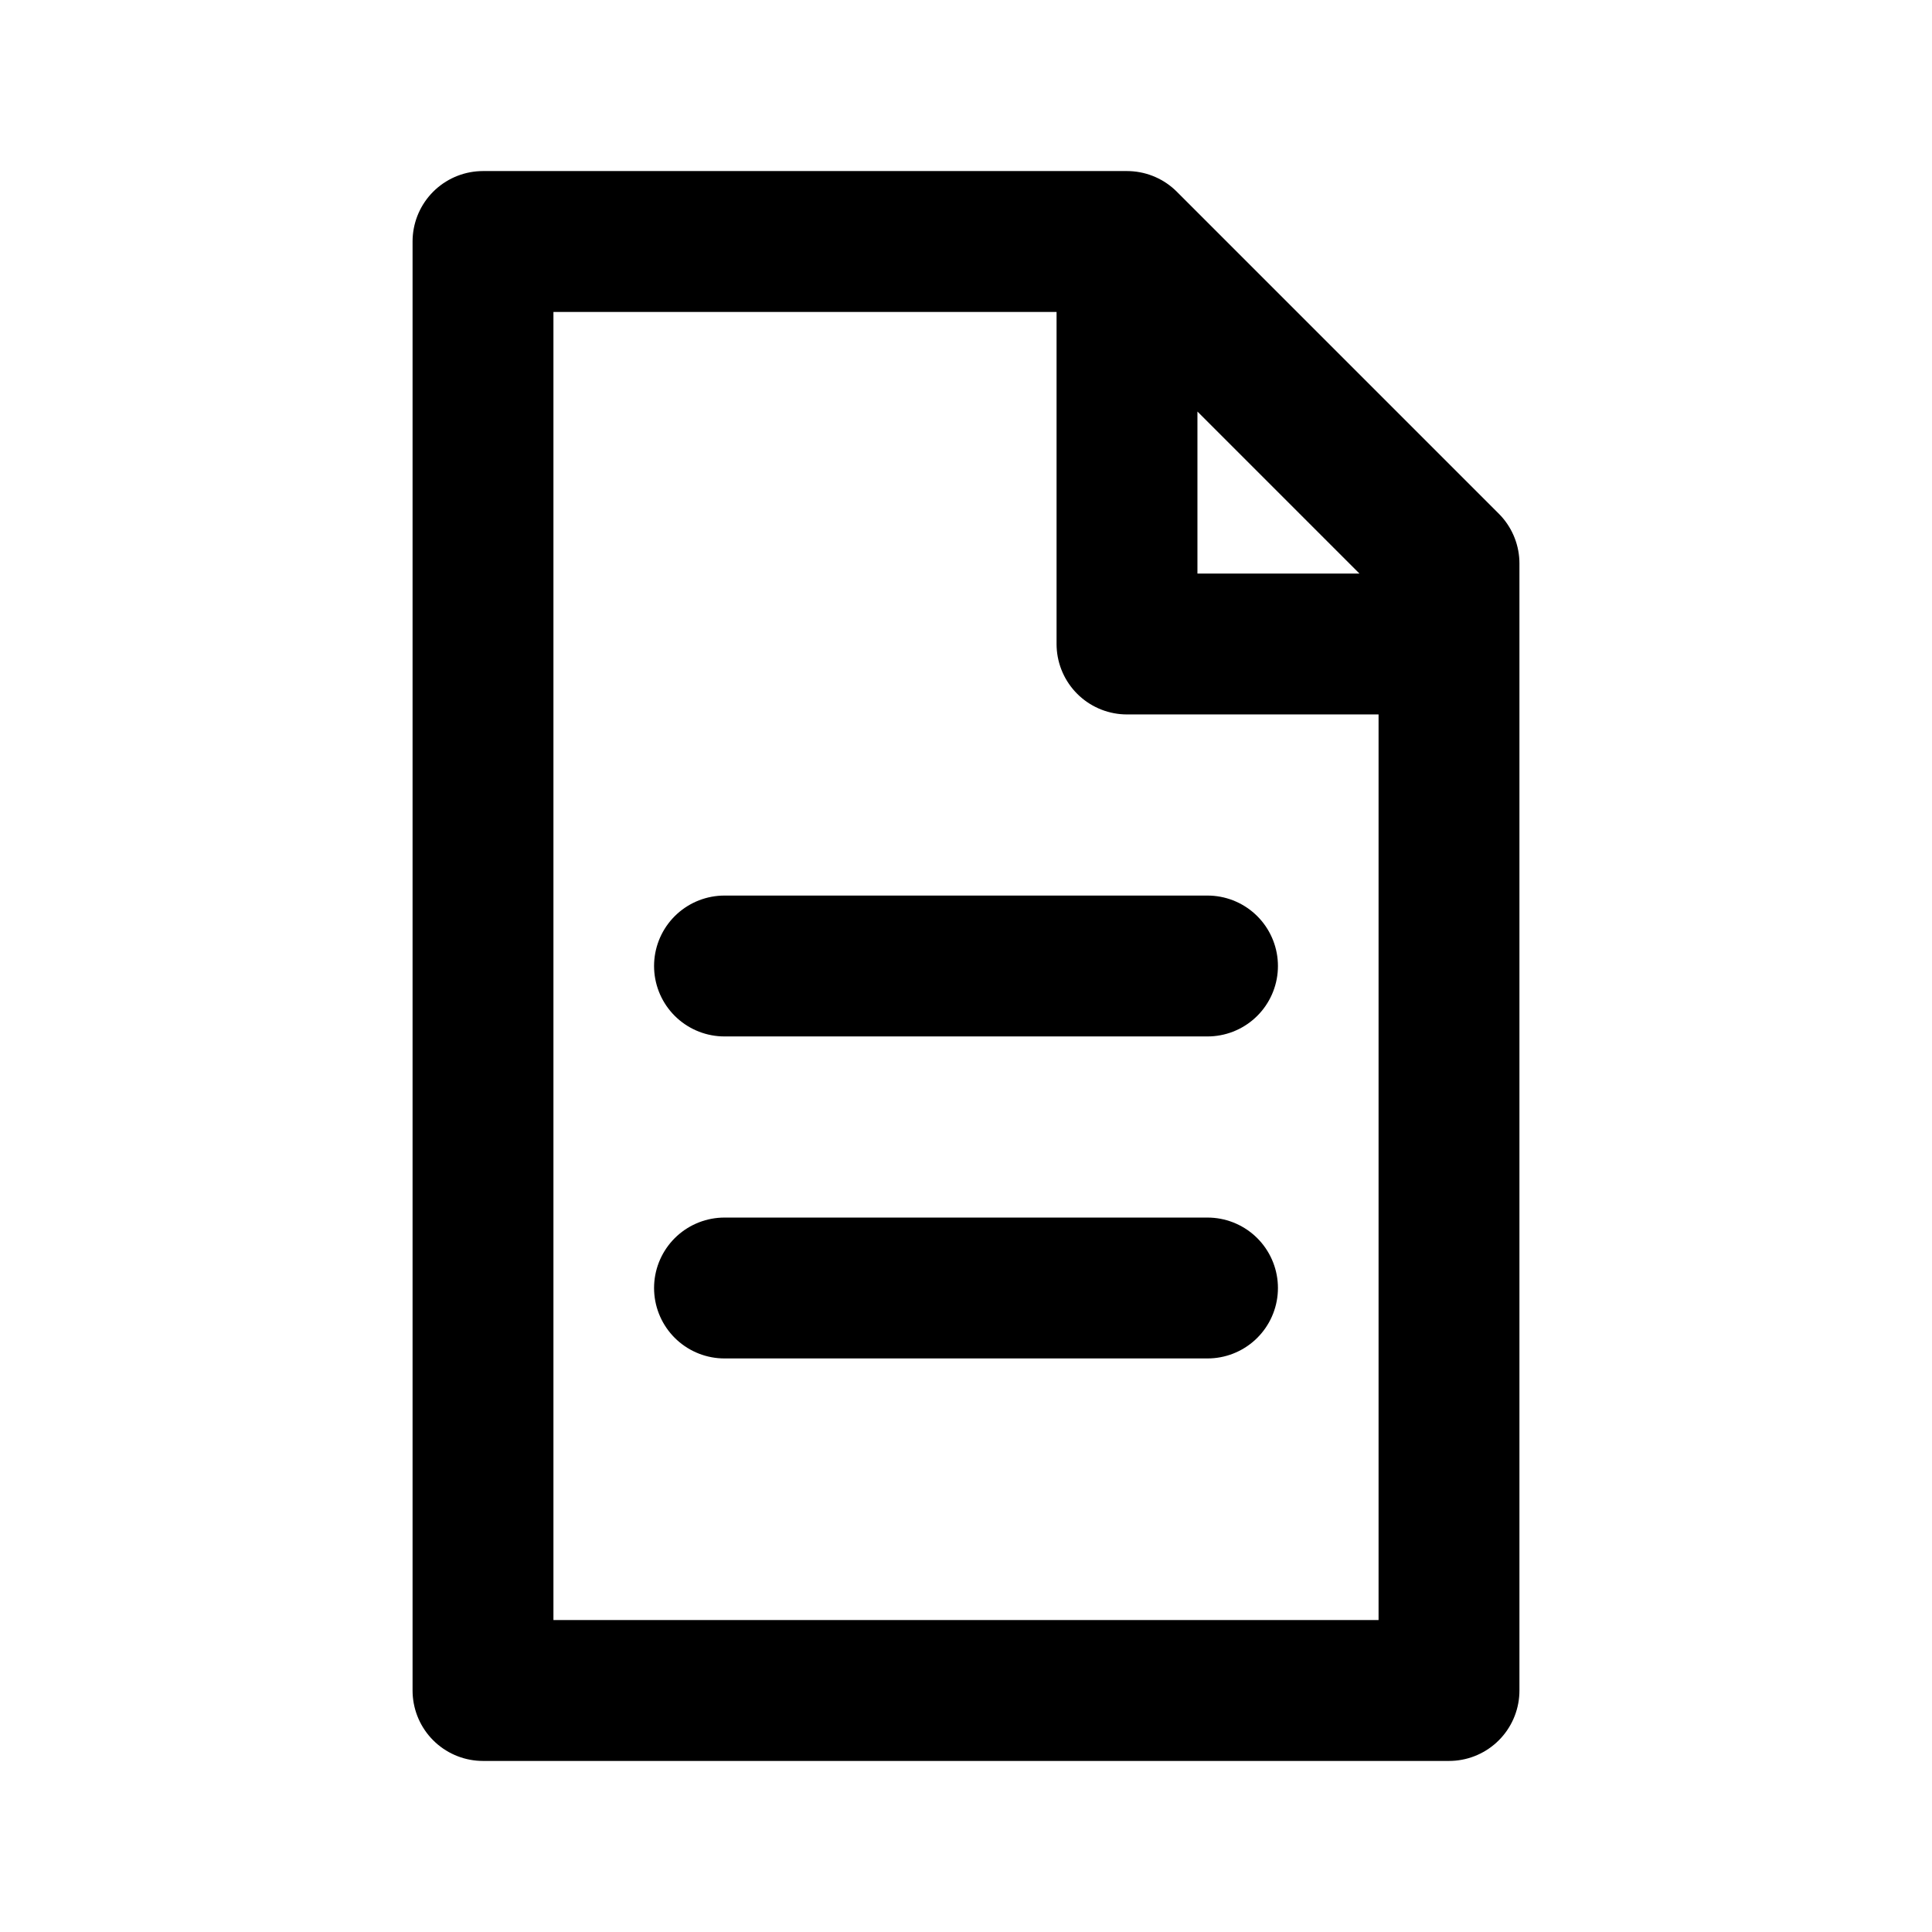
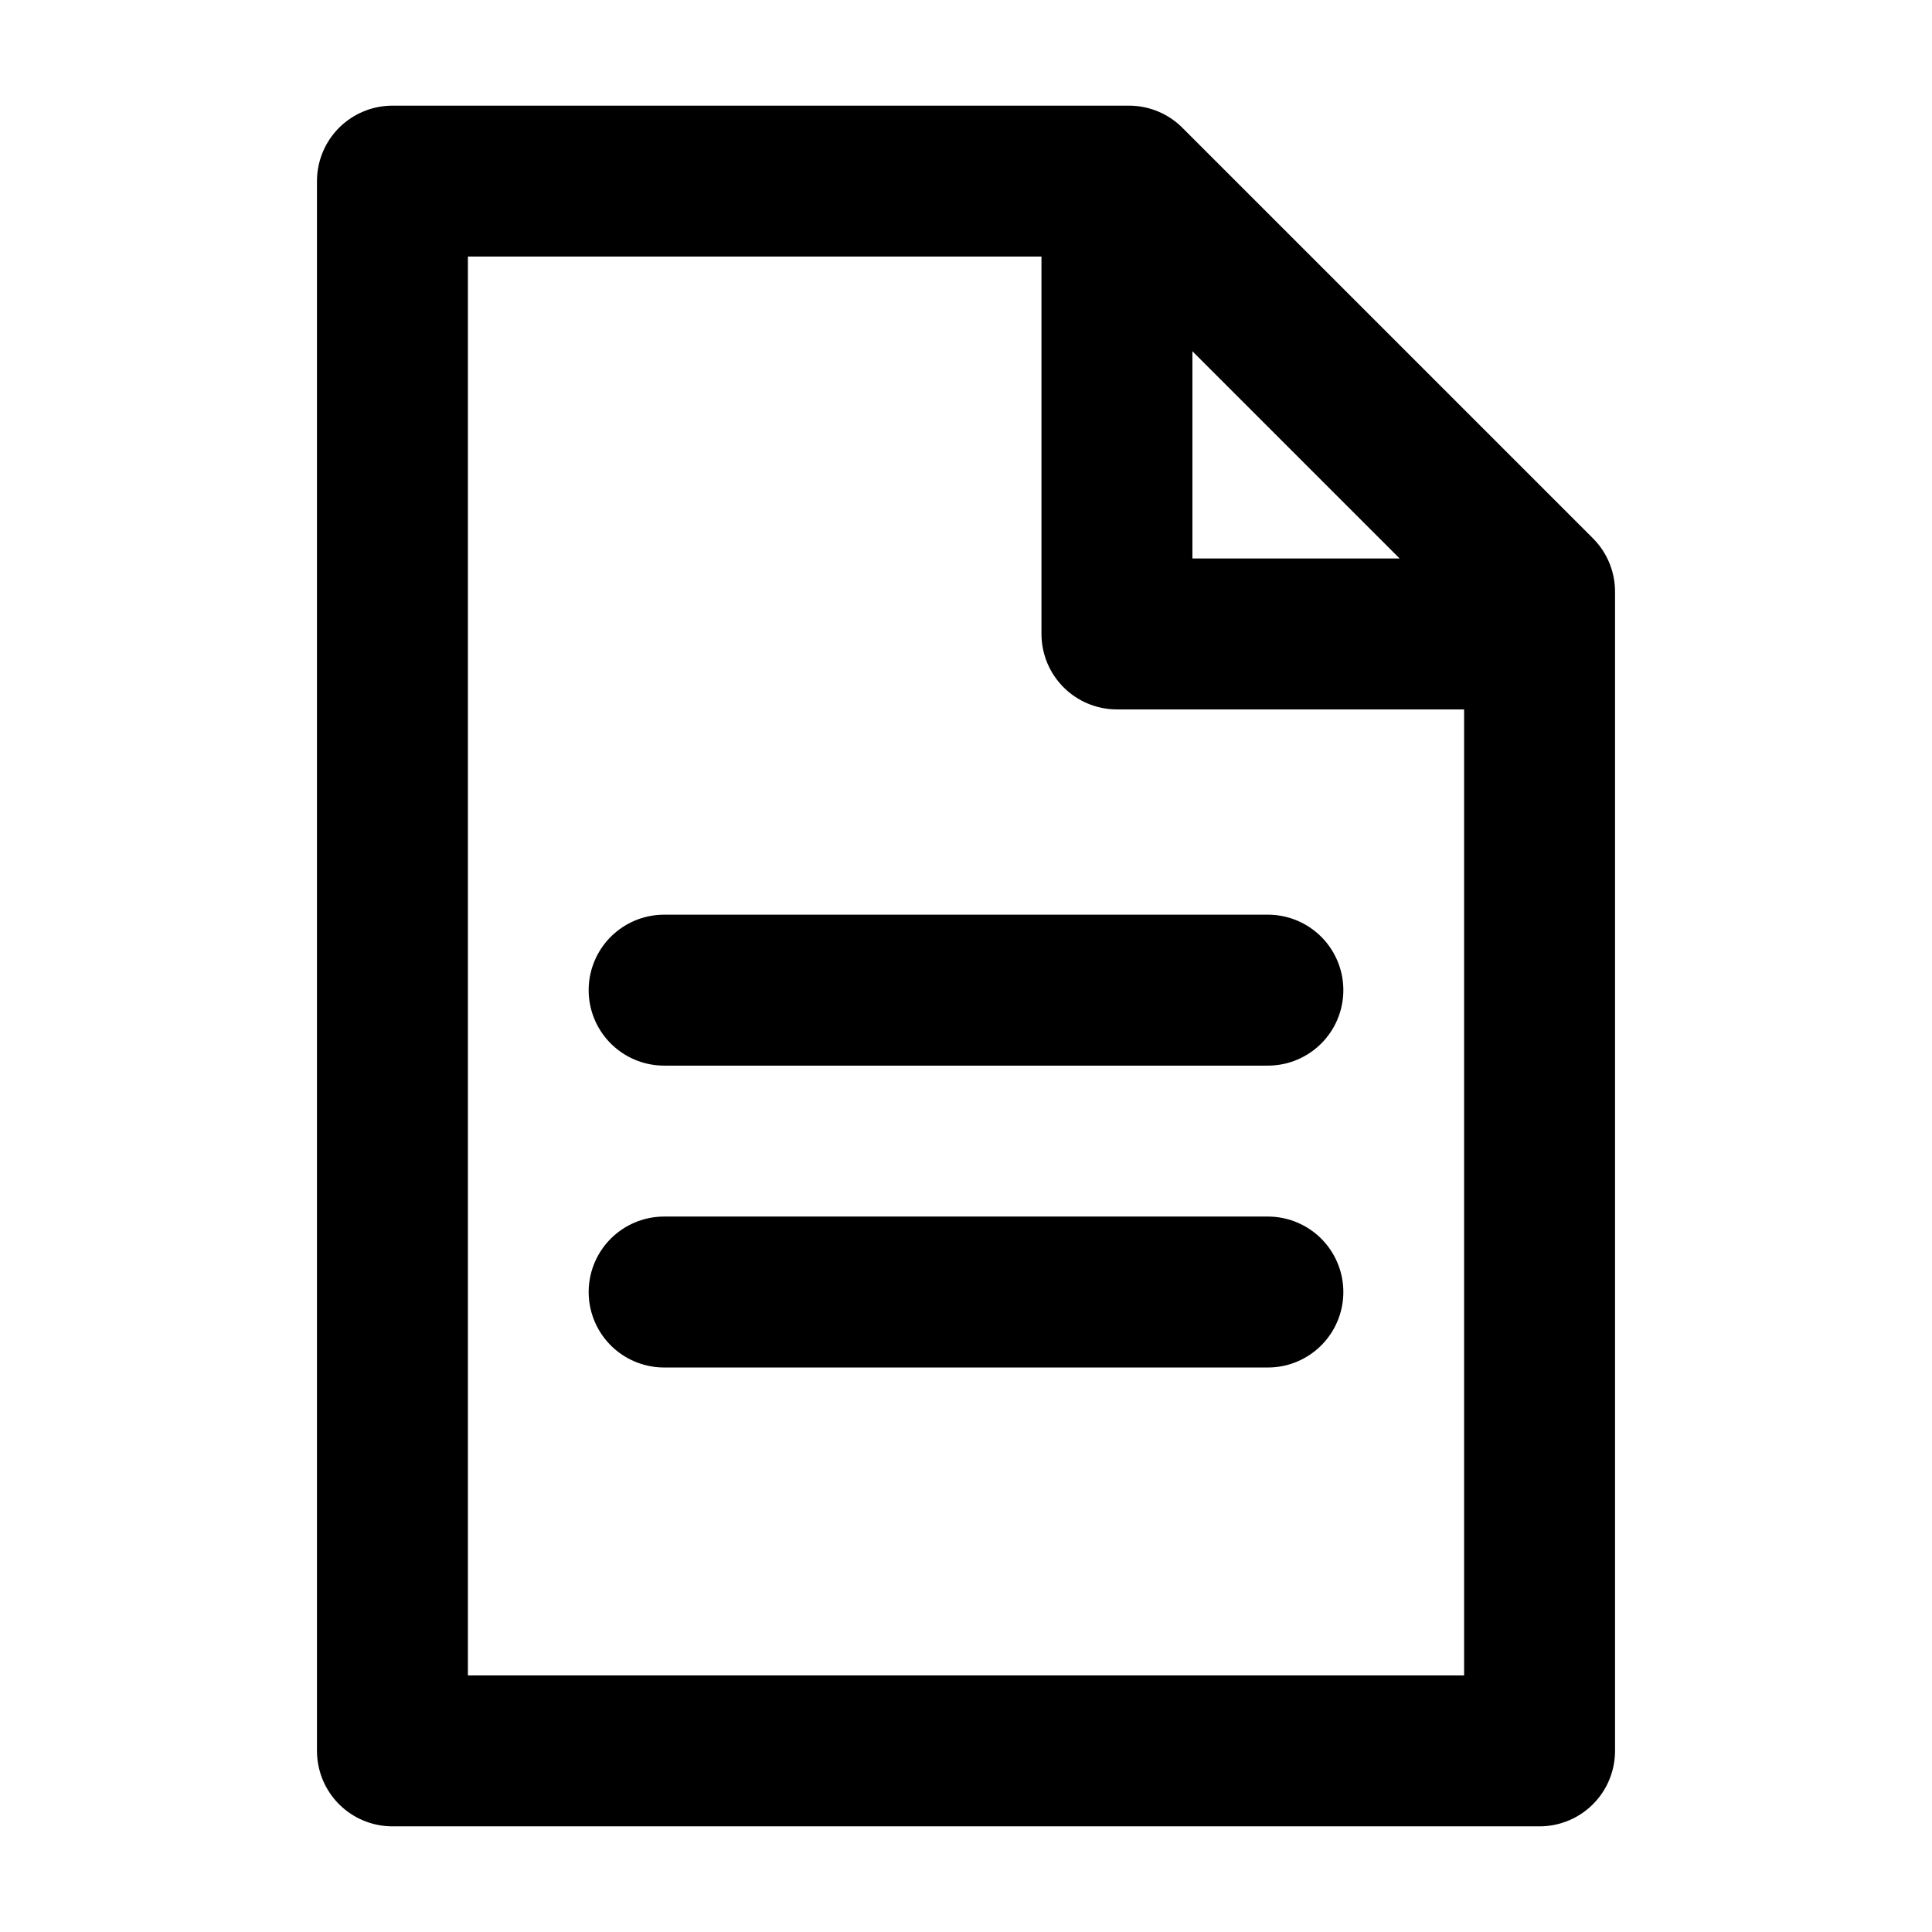
<svg xmlns="http://www.w3.org/2000/svg" width="16" height="16" viewBox="0 0 16 16">
-   <g transform="scale(0.6666667)" fill="none" stroke="currentColor" stroke-width="1.75" stroke-linecap="round" stroke-linejoin="round">
-     <path d="M6 3h8l4 4v14H6zM14 3v5h4M9 12h6M9 16h6" />
+   <g transform="scale(1)" fill="none" stroke="currentColor" stroke-width="1.25" stroke-linecap="round" stroke-linejoin="round">
+     <path d="M3.25 1.5h6.1l3.4 3.4V14.5h-9.5zM9.25 1.75v3.5h3.25M5.5 8.2h5M5.5 10.7h5" />
  </g>
</svg>
